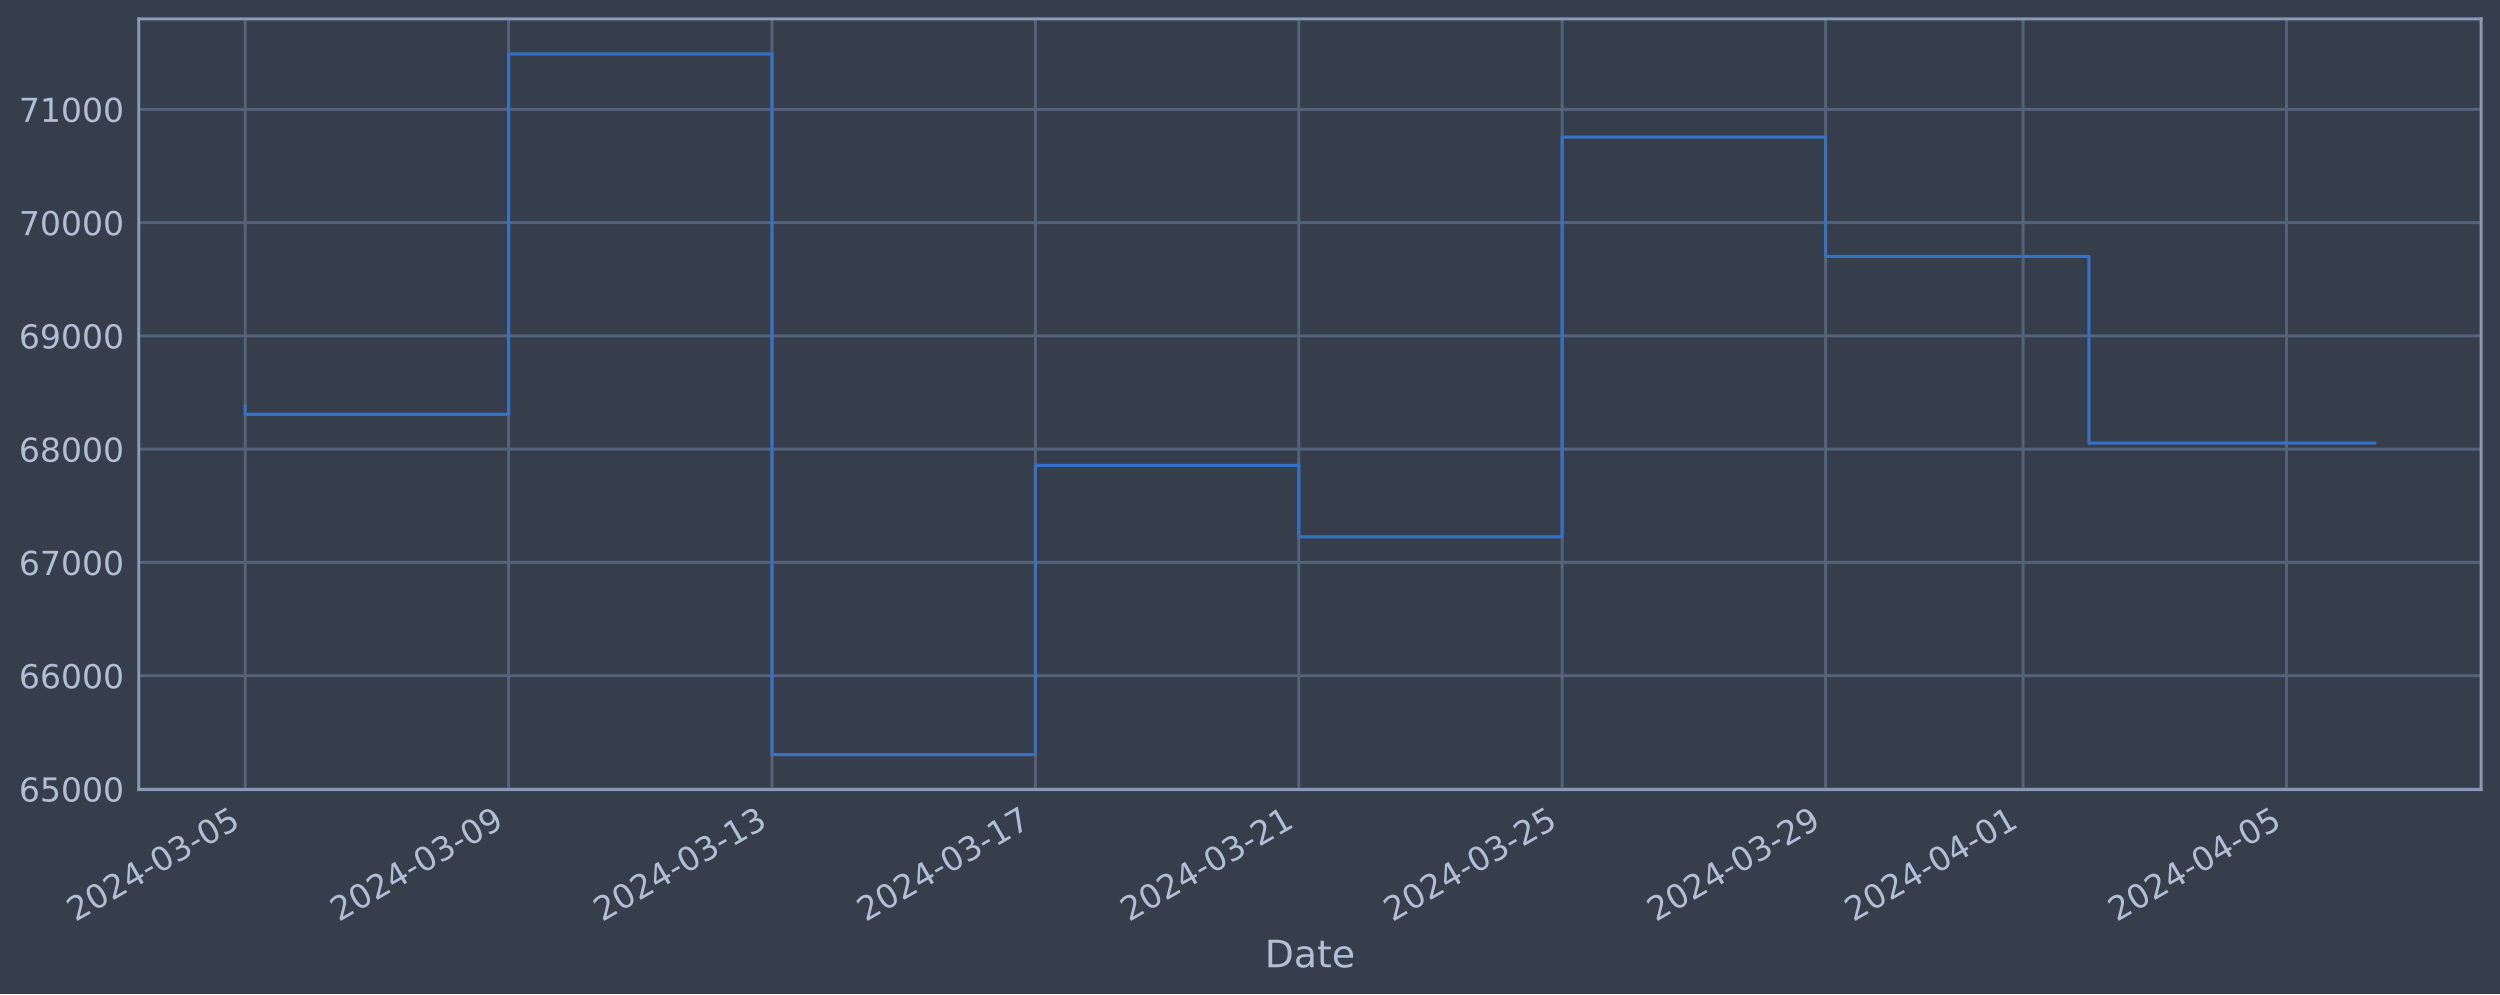
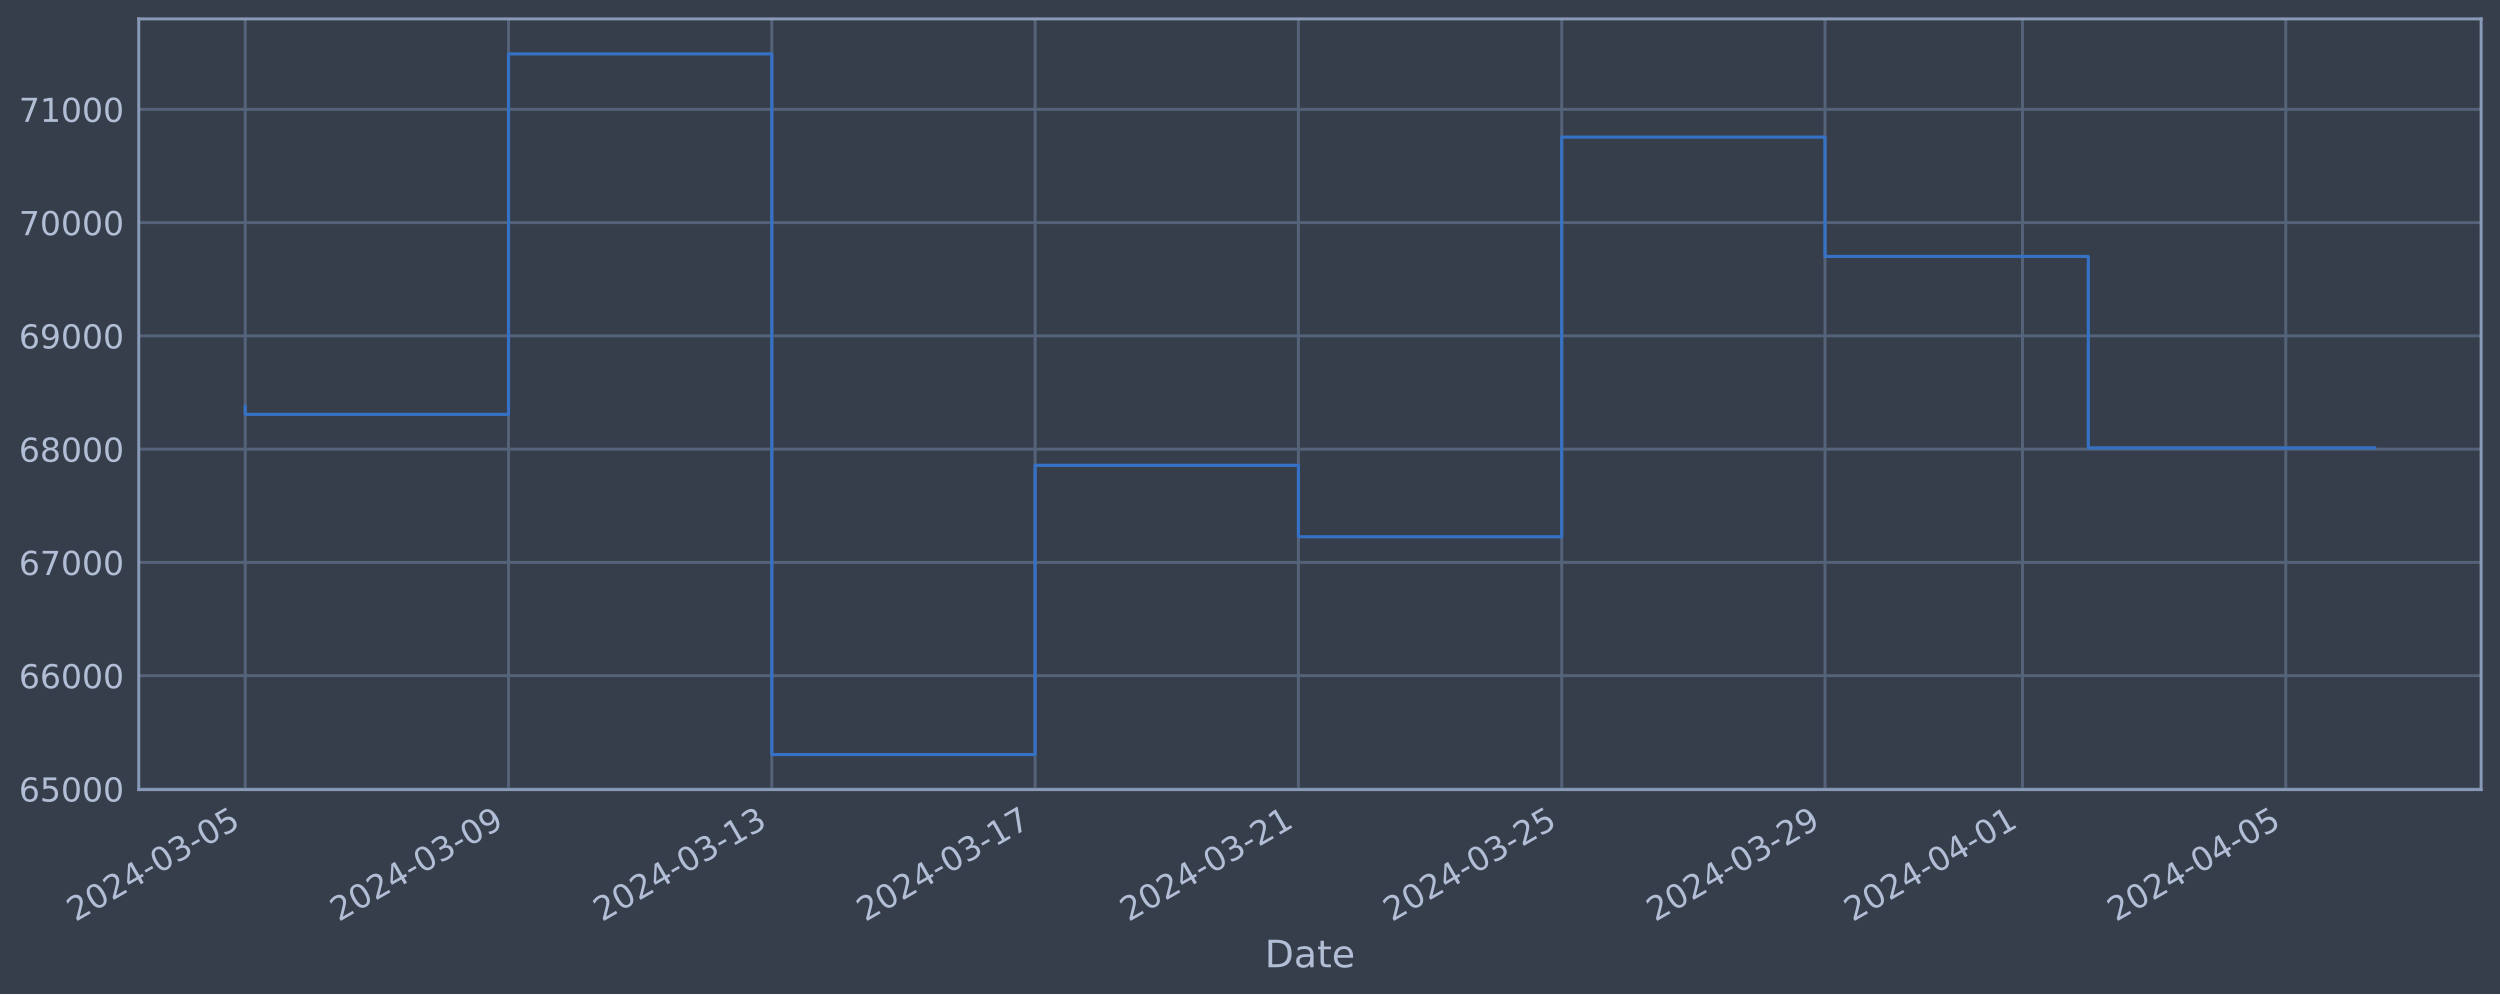
<svg xmlns="http://www.w3.org/2000/svg" xmlns:xlink="http://www.w3.org/1999/xlink" width="952.884pt" height="378.87pt" viewBox="0 0 952.884 378.87" version="1.1">
  <defs>
    <style type="text/css">*{stroke-linejoin: round; stroke-linecap: butt}</style>
  </defs>
  <g id="figure_1">
    <g id="patch_1">
      <path d="M 0 378.87  L 952.884 378.87  L 952.884 0  L 0 0  z " style="fill: #373e4b" />
    </g>
    <g id="axes_1">
      <g id="patch_2">
        <path d="M 52.884 300.96  L 945.684 300.96  L 945.684 7.2  L 52.884 7.2  z " style="fill: #373e4b" />
      </g>
      <g id="matplotlib.axis_1">
        <g id="xtick_1">
          <g id="line2d_1">
-             <path d="M 93.466 300.96  L 93.466 7.2  " clip-path="url(#paa065e70e9)" style="fill: none; stroke: #546379; stroke-width: 1.12; stroke-linecap: square" />
+             <path d="M 93.466 300.96  L 93.466 7.2  " clip-path="url(#p675d458e69)" style="fill: none; stroke: #546379; stroke-width: 1.12; stroke-linecap: square" />
          </g>
          <g id="line2d_2" />
          <g id="text_1">
            <g style="fill: #b1bed6" transform="translate(28.74006 351.4642) rotate(-30) scale(0.126 -0.126)">
              <defs>
                <path id="DejaVuSans-32" d="M 1228 531  L 3431 531  L 3431 0  L 469 0  L 469 531  Q 828 903 1448 1529  Q 2069 2156 2228 2338  Q 2531 2678 2651 2914  Q 2772 3150 2772 3378  Q 2772 3750 2511 3984  Q 2250 4219 1831 4219  Q 1534 4219 1204 4116  Q 875 4013 500 3803  L 500 4441  Q 881 4594 1212 4672  Q 1544 4750 1819 4750  Q 2544 4750 2975 4387  Q 3406 4025 3406 3419  Q 3406 3131 3298 2873  Q 3191 2616 2906 2266  Q 2828 2175 2409 1742  Q 1991 1309 1228 531  z " transform="scale(0.015625)" />
                <path id="DejaVuSans-30" d="M 2034 4250  Q 1547 4250 1301 3770  Q 1056 3291 1056 2328  Q 1056 1369 1301 889  Q 1547 409 2034 409  Q 2525 409 2770 889  Q 3016 1369 3016 2328  Q 3016 3291 2770 3770  Q 2525 4250 2034 4250  z M 2034 4750  Q 2819 4750 3233 4129  Q 3647 3509 3647 2328  Q 3647 1150 3233 529  Q 2819 -91 2034 -91  Q 1250 -91 836 529  Q 422 1150 422 2328  Q 422 3509 836 4129  Q 1250 4750 2034 4750  z " transform="scale(0.015625)" />
                <path id="DejaVuSans-34" d="M 2419 4116  L 825 1625  L 2419 1625  L 2419 4116  z M 2253 4666  L 3047 4666  L 3047 1625  L 3713 1625  L 3713 1100  L 3047 1100  L 3047 0  L 2419 0  L 2419 1100  L 313 1100  L 313 1709  L 2253 4666  z " transform="scale(0.015625)" />
                <path id="DejaVuSans-2d" d="M 313 2009  L 1997 2009  L 1997 1497  L 313 1497  L 313 2009  z " transform="scale(0.015625)" />
                <path id="DejaVuSans-33" d="M 2597 2516  Q 3050 2419 3304 2112  Q 3559 1806 3559 1356  Q 3559 666 3084 287  Q 2609 -91 1734 -91  Q 1441 -91 1130 -33  Q 819 25 488 141  L 488 750  Q 750 597 1062 519  Q 1375 441 1716 441  Q 2309 441 2620 675  Q 2931 909 2931 1356  Q 2931 1769 2642 2001  Q 2353 2234 1838 2234  L 1294 2234  L 1294 2753  L 1863 2753  Q 2328 2753 2575 2939  Q 2822 3125 2822 3475  Q 2822 3834 2567 4026  Q 2313 4219 1838 4219  Q 1578 4219 1281 4162  Q 984 4106 628 3988  L 628 4550  Q 988 4650 1302 4700  Q 1616 4750 1894 4750  Q 2613 4750 3031 4423  Q 3450 4097 3450 3541  Q 3450 3153 3228 2886  Q 3006 2619 2597 2516  z " transform="scale(0.015625)" />
                <path id="DejaVuSans-35" d="M 691 4666  L 3169 4666  L 3169 4134  L 1269 4134  L 1269 2991  Q 1406 3038 1543 3061  Q 1681 3084 1819 3084  Q 2600 3084 3056 2656  Q 3513 2228 3513 1497  Q 3513 744 3044 326  Q 2575 -91 1722 -91  Q 1428 -91 1123 -41  Q 819 9 494 109  L 494 744  Q 775 591 1075 516  Q 1375 441 1709 441  Q 2250 441 2565 725  Q 2881 1009 2881 1497  Q 2881 1984 2565 2268  Q 2250 2553 1709 2553  Q 1456 2553 1204 2497  Q 953 2441 691 2322  L 691 4666  z " transform="scale(0.015625)" />
              </defs>
              <use xlink:href="#DejaVuSans-32" />
              <use xlink:href="#DejaVuSans-30" x="63.623" />
              <use xlink:href="#DejaVuSans-32" x="127.246" />
              <use xlink:href="#DejaVuSans-34" x="190.869" />
              <use xlink:href="#DejaVuSans-2d" x="254.492" />
              <use xlink:href="#DejaVuSans-30" x="290.576" />
              <use xlink:href="#DejaVuSans-33" x="354.199" />
              <use xlink:href="#DejaVuSans-2d" x="417.822" />
              <use xlink:href="#DejaVuSans-30" x="453.906" />
              <use xlink:href="#DejaVuSans-35" x="517.529" />
            </g>
          </g>
        </g>
        <g id="xtick_2">
          <g id="line2d_3">
-             <path d="M 193.858 300.96  L 193.858 7.2  " clip-path="url(#paa065e70e9)" style="fill: none; stroke: #546379; stroke-width: 1.12; stroke-linecap: square" />
+             <path d="M 193.823 300.96  L 193.823 7.2  " clip-path="url(#p675d458e69)" style="fill: none; stroke: #546379; stroke-width: 1.12; stroke-linecap: square" />
          </g>
          <g id="line2d_4" />
          <g id="text_2">
-             <g style="fill: #b1bed6" transform="translate(129.1325 351.4642) rotate(-30) scale(0.126 -0.126)">
+             <g style="fill: #b1bed6" transform="translate(129.0971 351.4642) rotate(-30) scale(0.126 -0.126)">
              <defs>
                <path id="DejaVuSans-39" d="M 703 97  L 703 672  Q 941 559 1184 500  Q 1428 441 1663 441  Q 2288 441 2617 861  Q 2947 1281 2994 2138  Q 2813 1869 2534 1725  Q 2256 1581 1919 1581  Q 1219 1581 811 2004  Q 403 2428 403 3163  Q 403 3881 828 4315  Q 1253 4750 1959 4750  Q 2769 4750 3195 4129  Q 3622 3509 3622 2328  Q 3622 1225 3098 567  Q 2575 -91 1691 -91  Q 1453 -91 1209 -44  Q 966 3 703 97  z M 1959 2075  Q 2384 2075 2632 2365  Q 2881 2656 2881 3163  Q 2881 3666 2632 3958  Q 2384 4250 1959 4250  Q 1534 4250 1286 3958  Q 1038 3666 1038 3163  Q 1038 2656 1286 2365  Q 1534 2075 1959 2075  z " transform="scale(0.015625)" />
              </defs>
              <use xlink:href="#DejaVuSans-32" />
              <use xlink:href="#DejaVuSans-30" x="63.623" />
              <use xlink:href="#DejaVuSans-32" x="127.246" />
              <use xlink:href="#DejaVuSans-34" x="190.869" />
              <use xlink:href="#DejaVuSans-2d" x="254.492" />
              <use xlink:href="#DejaVuSans-30" x="290.576" />
              <use xlink:href="#DejaVuSans-33" x="354.199" />
              <use xlink:href="#DejaVuSans-2d" x="417.822" />
              <use xlink:href="#DejaVuSans-30" x="453.906" />
              <use xlink:href="#DejaVuSans-39" x="517.529" />
            </g>
          </g>
        </g>
        <g id="xtick_3">
          <g id="line2d_5">
-             <path d="M 294.251 300.96  L 294.251 7.2  " clip-path="url(#paa065e70e9)" style="fill: none; stroke: #546379; stroke-width: 1.12; stroke-linecap: square" />
+             <path d="M 294.18 300.96  L 294.18 7.2  " clip-path="url(#p675d458e69)" style="fill: none; stroke: #546379; stroke-width: 1.12; stroke-linecap: square" />
          </g>
          <g id="line2d_6" />
          <g id="text_3">
-             <g style="fill: #b1bed6" transform="translate(229.525 351.4642) rotate(-30) scale(0.126 -0.126)">
+             <g style="fill: #b1bed6" transform="translate(229.4541 351.4642) rotate(-30) scale(0.126 -0.126)">
              <defs>
                <path id="DejaVuSans-31" d="M 794 531  L 1825 531  L 1825 4091  L 703 3866  L 703 4441  L 1819 4666  L 2450 4666  L 2450 531  L 3481 531  L 3481 0  L 794 0  L 794 531  z " transform="scale(0.015625)" />
              </defs>
              <use xlink:href="#DejaVuSans-32" />
              <use xlink:href="#DejaVuSans-30" x="63.623" />
              <use xlink:href="#DejaVuSans-32" x="127.246" />
              <use xlink:href="#DejaVuSans-34" x="190.869" />
              <use xlink:href="#DejaVuSans-2d" x="254.492" />
              <use xlink:href="#DejaVuSans-30" x="290.576" />
              <use xlink:href="#DejaVuSans-33" x="354.199" />
              <use xlink:href="#DejaVuSans-2d" x="417.822" />
              <use xlink:href="#DejaVuSans-31" x="453.906" />
              <use xlink:href="#DejaVuSans-33" x="517.529" />
            </g>
          </g>
        </g>
        <g id="xtick_4">
          <g id="line2d_7">
-             <path d="M 394.643 300.96  L 394.643 7.2  " clip-path="url(#paa065e70e9)" style="fill: none; stroke: #546379; stroke-width: 1.12; stroke-linecap: square" />
+             <path d="M 394.537 300.96  L 394.537 7.2  " clip-path="url(#p675d458e69)" style="fill: none; stroke: #546379; stroke-width: 1.12; stroke-linecap: square" />
          </g>
          <g id="line2d_8" />
          <g id="text_4">
-             <g style="fill: #b1bed6" transform="translate(329.9175 351.4642) rotate(-30) scale(0.126 -0.126)">
+             <g style="fill: #b1bed6" transform="translate(329.8111 351.4642) rotate(-30) scale(0.126 -0.126)">
              <defs>
                <path id="DejaVuSans-37" d="M 525 4666  L 3525 4666  L 3525 4397  L 1831 0  L 1172 0  L 2766 4134  L 525 4134  L 525 4666  z " transform="scale(0.015625)" />
              </defs>
              <use xlink:href="#DejaVuSans-32" />
              <use xlink:href="#DejaVuSans-30" x="63.623" />
              <use xlink:href="#DejaVuSans-32" x="127.246" />
              <use xlink:href="#DejaVuSans-34" x="190.869" />
              <use xlink:href="#DejaVuSans-2d" x="254.492" />
              <use xlink:href="#DejaVuSans-30" x="290.576" />
              <use xlink:href="#DejaVuSans-33" x="354.199" />
              <use xlink:href="#DejaVuSans-2d" x="417.822" />
              <use xlink:href="#DejaVuSans-31" x="453.906" />
              <use xlink:href="#DejaVuSans-37" x="517.529" />
            </g>
          </g>
        </g>
        <g id="xtick_5">
          <g id="line2d_9">
-             <path d="M 495.036 300.96  L 495.036 7.2  " clip-path="url(#paa065e70e9)" style="fill: none; stroke: #546379; stroke-width: 1.12; stroke-linecap: square" />
+             <path d="M 494.894 300.96  L 494.894 7.2  " clip-path="url(#p675d458e69)" style="fill: none; stroke: #546379; stroke-width: 1.12; stroke-linecap: square" />
          </g>
          <g id="line2d_10" />
          <g id="text_5">
-             <g style="fill: #b1bed6" transform="translate(430.31 351.4642) rotate(-30) scale(0.126 -0.126)">
+             <g style="fill: #b1bed6" transform="translate(430.1681 351.4642) rotate(-30) scale(0.126 -0.126)">
              <use xlink:href="#DejaVuSans-32" />
              <use xlink:href="#DejaVuSans-30" x="63.623" />
              <use xlink:href="#DejaVuSans-32" x="127.246" />
              <use xlink:href="#DejaVuSans-34" x="190.869" />
              <use xlink:href="#DejaVuSans-2d" x="254.492" />
              <use xlink:href="#DejaVuSans-30" x="290.576" />
              <use xlink:href="#DejaVuSans-33" x="354.199" />
              <use xlink:href="#DejaVuSans-2d" x="417.822" />
              <use xlink:href="#DejaVuSans-32" x="453.906" />
              <use xlink:href="#DejaVuSans-31" x="517.529" />
            </g>
          </g>
        </g>
        <g id="xtick_6">
          <g id="line2d_11">
-             <path d="M 595.428 300.96  L 595.428 7.2  " clip-path="url(#paa065e70e9)" style="fill: none; stroke: #546379; stroke-width: 1.12; stroke-linecap: square" />
+             <path d="M 595.251 300.96  L 595.251 7.2  " clip-path="url(#p675d458e69)" style="fill: none; stroke: #546379; stroke-width: 1.12; stroke-linecap: square" />
          </g>
          <g id="line2d_12" />
          <g id="text_6">
-             <g style="fill: #b1bed6" transform="translate(530.7025 351.4642) rotate(-30) scale(0.126 -0.126)">
+             <g style="fill: #b1bed6" transform="translate(530.5251 351.4642) rotate(-30) scale(0.126 -0.126)">
              <use xlink:href="#DejaVuSans-32" />
              <use xlink:href="#DejaVuSans-30" x="63.623" />
              <use xlink:href="#DejaVuSans-32" x="127.246" />
              <use xlink:href="#DejaVuSans-34" x="190.869" />
              <use xlink:href="#DejaVuSans-2d" x="254.492" />
              <use xlink:href="#DejaVuSans-30" x="290.576" />
              <use xlink:href="#DejaVuSans-33" x="354.199" />
              <use xlink:href="#DejaVuSans-2d" x="417.822" />
              <use xlink:href="#DejaVuSans-32" x="453.906" />
              <use xlink:href="#DejaVuSans-35" x="517.529" />
            </g>
          </g>
        </g>
        <g id="xtick_7">
          <g id="line2d_13">
-             <path d="M 695.82 300.96  L 695.82 7.2  " clip-path="url(#paa065e70e9)" style="fill: none; stroke: #546379; stroke-width: 1.12; stroke-linecap: square" />
+             <path d="M 695.608 300.96  L 695.608 7.2  " clip-path="url(#p675d458e69)" style="fill: none; stroke: #546379; stroke-width: 1.12; stroke-linecap: square" />
          </g>
          <g id="line2d_14" />
          <g id="text_7">
-             <g style="fill: #b1bed6" transform="translate(631.095 351.4642) rotate(-30) scale(0.126 -0.126)">
+             <g style="fill: #b1bed6" transform="translate(630.8821 351.4642) rotate(-30) scale(0.126 -0.126)">
              <use xlink:href="#DejaVuSans-32" />
              <use xlink:href="#DejaVuSans-30" x="63.623" />
              <use xlink:href="#DejaVuSans-32" x="127.246" />
              <use xlink:href="#DejaVuSans-34" x="190.869" />
              <use xlink:href="#DejaVuSans-2d" x="254.492" />
              <use xlink:href="#DejaVuSans-30" x="290.576" />
              <use xlink:href="#DejaVuSans-33" x="354.199" />
              <use xlink:href="#DejaVuSans-2d" x="417.822" />
              <use xlink:href="#DejaVuSans-32" x="453.906" />
              <use xlink:href="#DejaVuSans-39" x="517.529" />
            </g>
          </g>
        </g>
        <g id="xtick_8">
          <g id="line2d_15">
-             <path d="M 771.115 300.96  L 771.115 7.2  " clip-path="url(#paa065e70e9)" style="fill: none; stroke: #546379; stroke-width: 1.12; stroke-linecap: square" />
+             <path d="M 770.875 300.96  L 770.875 7.2  " clip-path="url(#p675d458e69)" style="fill: none; stroke: #546379; stroke-width: 1.12; stroke-linecap: square" />
          </g>
          <g id="line2d_16" />
          <g id="text_8">
-             <g style="fill: #b1bed6" transform="translate(706.3893 351.4642) rotate(-30) scale(0.126 -0.126)">
+             <g style="fill: #b1bed6" transform="translate(706.1498 351.4642) rotate(-30) scale(0.126 -0.126)">
              <use xlink:href="#DejaVuSans-32" />
              <use xlink:href="#DejaVuSans-30" x="63.623" />
              <use xlink:href="#DejaVuSans-32" x="127.246" />
              <use xlink:href="#DejaVuSans-34" x="190.869" />
              <use xlink:href="#DejaVuSans-2d" x="254.492" />
              <use xlink:href="#DejaVuSans-30" x="290.576" />
              <use xlink:href="#DejaVuSans-34" x="354.199" />
              <use xlink:href="#DejaVuSans-2d" x="417.822" />
              <use xlink:href="#DejaVuSans-30" x="453.906" />
              <use xlink:href="#DejaVuSans-31" x="517.529" />
            </g>
          </g>
        </g>
        <g id="xtick_9">
          <g id="line2d_17">
-             <path d="M 871.507 300.96  L 871.507 7.2  " clip-path="url(#paa065e70e9)" style="fill: none; stroke: #546379; stroke-width: 1.12; stroke-linecap: square" />
+             <path d="M 871.232 300.96  L 871.232 7.2  " clip-path="url(#p675d458e69)" style="fill: none; stroke: #546379; stroke-width: 1.12; stroke-linecap: square" />
          </g>
          <g id="line2d_18" />
          <g id="text_9">
-             <g style="fill: #b1bed6" transform="translate(806.7818 351.4642) rotate(-30) scale(0.126 -0.126)">
+             <g style="fill: #b1bed6" transform="translate(806.5068 351.4642) rotate(-30) scale(0.126 -0.126)">
              <use xlink:href="#DejaVuSans-32" />
              <use xlink:href="#DejaVuSans-30" x="63.623" />
              <use xlink:href="#DejaVuSans-32" x="127.246" />
              <use xlink:href="#DejaVuSans-34" x="190.869" />
              <use xlink:href="#DejaVuSans-2d" x="254.492" />
              <use xlink:href="#DejaVuSans-30" x="290.576" />
              <use xlink:href="#DejaVuSans-34" x="354.199" />
              <use xlink:href="#DejaVuSans-2d" x="417.822" />
              <use xlink:href="#DejaVuSans-30" x="453.906" />
              <use xlink:href="#DejaVuSans-35" x="517.529" />
            </g>
          </g>
        </g>
        <g id="text_10">
          <g style="fill: #b1bed6" transform="translate(482.0746 368.6753) scale(0.144 -0.144)">
            <defs>
              <path id="DejaVuSans-44" d="M 1259 4147  L 1259 519  L 2022 519  Q 2988 519 3436 956  Q 3884 1394 3884 2338  Q 3884 3275 3436 3711  Q 2988 4147 2022 4147  L 1259 4147  z M 628 4666  L 1925 4666  Q 3281 4666 3915 4102  Q 4550 3538 4550 2338  Q 4550 1131 3912 565  Q 3275 0 1925 0  L 628 0  L 628 4666  z " transform="scale(0.015625)" />
              <path id="DejaVuSans-61" d="M 2194 1759  Q 1497 1759 1228 1600  Q 959 1441 959 1056  Q 959 750 1161 570  Q 1363 391 1709 391  Q 2188 391 2477 730  Q 2766 1069 2766 1631  L 2766 1759  L 2194 1759  z M 3341 1997  L 3341 0  L 2766 0  L 2766 531  Q 2569 213 2275 61  Q 1981 -91 1556 -91  Q 1019 -91 701 211  Q 384 513 384 1019  Q 384 1609 779 1909  Q 1175 2209 1959 2209  L 2766 2209  L 2766 2266  Q 2766 2663 2505 2880  Q 2244 3097 1772 3097  Q 1472 3097 1187 3025  Q 903 2953 641 2809  L 641 3341  Q 956 3463 1253 3523  Q 1550 3584 1831 3584  Q 2591 3584 2966 3190  Q 3341 2797 3341 1997  z " transform="scale(0.015625)" />
              <path id="DejaVuSans-74" d="M 1172 4494  L 1172 3500  L 2356 3500  L 2356 3053  L 1172 3053  L 1172 1153  Q 1172 725 1289 603  Q 1406 481 1766 481  L 2356 481  L 2356 0  L 1766 0  Q 1100 0 847 248  Q 594 497 594 1153  L 594 3053  L 172 3053  L 172 3500  L 594 3500  L 594 4494  L 1172 4494  z " transform="scale(0.015625)" />
              <path id="DejaVuSans-65" d="M 3597 1894  L 3597 1613  L 953 1613  Q 991 1019 1311 708  Q 1631 397 2203 397  Q 2534 397 2845 478  Q 3156 559 3463 722  L 3463 178  Q 3153 47 2828 -22  Q 2503 -91 2169 -91  Q 1331 -91 842 396  Q 353 884 353 1716  Q 353 2575 817 3079  Q 1281 3584 2069 3584  Q 2775 3584 3186 3129  Q 3597 2675 3597 1894  z M 3022 2063  Q 3016 2534 2758 2815  Q 2500 3097 2075 3097  Q 1594 3097 1305 2825  Q 1016 2553 972 2059  L 3022 2063  z " transform="scale(0.015625)" />
            </defs>
            <use xlink:href="#DejaVuSans-44" />
            <use xlink:href="#DejaVuSans-61" x="77.002" />
            <use xlink:href="#DejaVuSans-74" x="138.281" />
            <use xlink:href="#DejaVuSans-65" x="177.49" />
          </g>
        </g>
      </g>
      <g id="matplotlib.axis_2">
        <g id="ytick_1">
          <g id="line2d_19">
-             <path d="M 52.884 300.718  L 945.684 300.718  " clip-path="url(#paa065e70e9)" style="fill: none; stroke: #546379; stroke-width: 1.12; stroke-linecap: square" />
+             <path d="M 52.884 300.718  L 945.684 300.718  " clip-path="url(#p675d458e69)" style="fill: none; stroke: #546379; stroke-width: 1.12; stroke-linecap: square" />
          </g>
          <g id="line2d_20" />
          <g id="text_11">
            <g style="fill: #b1bed6" transform="translate(7.2 305.5049) scale(0.126 -0.126)">
              <defs>
                <path id="DejaVuSans-36" d="M 2113 2584  Q 1688 2584 1439 2293  Q 1191 2003 1191 1497  Q 1191 994 1439 701  Q 1688 409 2113 409  Q 2538 409 2786 701  Q 3034 994 3034 1497  Q 3034 2003 2786 2293  Q 2538 2584 2113 2584  z M 3366 4563  L 3366 3988  Q 3128 4100 2886 4159  Q 2644 4219 2406 4219  Q 1781 4219 1451 3797  Q 1122 3375 1075 2522  Q 1259 2794 1537 2939  Q 1816 3084 2150 3084  Q 2853 3084 3261 2657  Q 3669 2231 3669 1497  Q 3669 778 3244 343  Q 2819 -91 2113 -91  Q 1303 -91 875 529  Q 447 1150 447 2328  Q 447 3434 972 4092  Q 1497 4750 2381 4750  Q 2619 4750 2861 4703  Q 3103 4656 3366 4563  z " transform="scale(0.015625)" />
              </defs>
              <use xlink:href="#DejaVuSans-36" />
              <use xlink:href="#DejaVuSans-35" x="63.623" />
              <use xlink:href="#DejaVuSans-30" x="127.246" />
              <use xlink:href="#DejaVuSans-30" x="190.869" />
              <use xlink:href="#DejaVuSans-30" x="254.492" />
            </g>
          </g>
        </g>
        <g id="ytick_2">
          <g id="line2d_21">
-             <path d="M 52.884 257.544  L 945.684 257.544  " clip-path="url(#paa065e70e9)" style="fill: none; stroke: #546379; stroke-width: 1.12; stroke-linecap: square" />
+             <path d="M 52.884 257.544  L 945.684 257.544  " clip-path="url(#p675d458e69)" style="fill: none; stroke: #546379; stroke-width: 1.12; stroke-linecap: square" />
          </g>
          <g id="line2d_22" />
          <g id="text_12">
            <g style="fill: #b1bed6" transform="translate(7.2 262.331) scale(0.126 -0.126)">
              <use xlink:href="#DejaVuSans-36" />
              <use xlink:href="#DejaVuSans-36" x="63.623" />
              <use xlink:href="#DejaVuSans-30" x="127.246" />
              <use xlink:href="#DejaVuSans-30" x="190.869" />
              <use xlink:href="#DejaVuSans-30" x="254.492" />
            </g>
          </g>
        </g>
        <g id="ytick_3">
          <g id="line2d_23">
-             <path d="M 52.884 214.37  L 945.684 214.37  " clip-path="url(#paa065e70e9)" style="fill: none; stroke: #546379; stroke-width: 1.12; stroke-linecap: square" />
+             <path d="M 52.884 214.37  L 945.684 214.37  " clip-path="url(#p675d458e69)" style="fill: none; stroke: #546379; stroke-width: 1.12; stroke-linecap: square" />
          </g>
          <g id="line2d_24" />
          <g id="text_13">
            <g style="fill: #b1bed6" transform="translate(7.2 219.157) scale(0.126 -0.126)">
              <use xlink:href="#DejaVuSans-36" />
              <use xlink:href="#DejaVuSans-37" x="63.623" />
              <use xlink:href="#DejaVuSans-30" x="127.246" />
              <use xlink:href="#DejaVuSans-30" x="190.869" />
              <use xlink:href="#DejaVuSans-30" x="254.492" />
            </g>
          </g>
        </g>
        <g id="ytick_4">
          <g id="line2d_25">
-             <path d="M 52.884 171.196  L 945.684 171.196  " clip-path="url(#paa065e70e9)" style="fill: none; stroke: #546379; stroke-width: 1.12; stroke-linecap: square" />
+             <path d="M 52.884 171.196  L 945.684 171.196  " clip-path="url(#p675d458e69)" style="fill: none; stroke: #546379; stroke-width: 1.12; stroke-linecap: square" />
          </g>
          <g id="line2d_26" />
          <g id="text_14">
            <g style="fill: #b1bed6" transform="translate(7.2 175.9831) scale(0.126 -0.126)">
              <defs>
                <path id="DejaVuSans-38" d="M 2034 2216  Q 1584 2216 1326 1975  Q 1069 1734 1069 1313  Q 1069 891 1326 650  Q 1584 409 2034 409  Q 2484 409 2743 651  Q 3003 894 3003 1313  Q 3003 1734 2745 1975  Q 2488 2216 2034 2216  z M 1403 2484  Q 997 2584 770 2862  Q 544 3141 544 3541  Q 544 4100 942 4425  Q 1341 4750 2034 4750  Q 2731 4750 3128 4425  Q 3525 4100 3525 3541  Q 3525 3141 3298 2862  Q 3072 2584 2669 2484  Q 3125 2378 3379 2068  Q 3634 1759 3634 1313  Q 3634 634 3220 271  Q 2806 -91 2034 -91  Q 1263 -91 848 271  Q 434 634 434 1313  Q 434 1759 690 2068  Q 947 2378 1403 2484  z M 1172 3481  Q 1172 3119 1398 2916  Q 1625 2713 2034 2713  Q 2441 2713 2670 2916  Q 2900 3119 2900 3481  Q 2900 3844 2670 4047  Q 2441 4250 2034 4250  Q 1625 4250 1398 4047  Q 1172 3844 1172 3481  z " transform="scale(0.015625)" />
              </defs>
              <use xlink:href="#DejaVuSans-36" />
              <use xlink:href="#DejaVuSans-38" x="63.623" />
              <use xlink:href="#DejaVuSans-30" x="127.246" />
              <use xlink:href="#DejaVuSans-30" x="190.869" />
              <use xlink:href="#DejaVuSans-30" x="254.492" />
            </g>
          </g>
        </g>
        <g id="ytick_5">
          <g id="line2d_27">
-             <path d="M 52.884 128.022  L 945.684 128.022  " clip-path="url(#paa065e70e9)" style="fill: none; stroke: #546379; stroke-width: 1.12; stroke-linecap: square" />
+             <path d="M 52.884 128.022  L 945.684 128.022  " clip-path="url(#p675d458e69)" style="fill: none; stroke: #546379; stroke-width: 1.12; stroke-linecap: square" />
          </g>
          <g id="line2d_28" />
          <g id="text_15">
            <g style="fill: #b1bed6" transform="translate(7.2 132.8092) scale(0.126 -0.126)">
              <use xlink:href="#DejaVuSans-36" />
              <use xlink:href="#DejaVuSans-39" x="63.623" />
              <use xlink:href="#DejaVuSans-30" x="127.246" />
              <use xlink:href="#DejaVuSans-30" x="190.869" />
              <use xlink:href="#DejaVuSans-30" x="254.492" />
            </g>
          </g>
        </g>
        <g id="ytick_6">
          <g id="line2d_29">
-             <path d="M 52.884 84.848  L 945.684 84.848  " clip-path="url(#paa065e70e9)" style="fill: none; stroke: #546379; stroke-width: 1.12; stroke-linecap: square" />
+             <path d="M 52.884 84.848  L 945.684 84.848  " clip-path="url(#p675d458e69)" style="fill: none; stroke: #546379; stroke-width: 1.12; stroke-linecap: square" />
          </g>
          <g id="line2d_30" />
          <g id="text_16">
            <g style="fill: #b1bed6" transform="translate(7.2 89.63523) scale(0.126 -0.126)">
              <use xlink:href="#DejaVuSans-37" />
              <use xlink:href="#DejaVuSans-30" x="63.623" />
              <use xlink:href="#DejaVuSans-30" x="127.246" />
              <use xlink:href="#DejaVuSans-30" x="190.869" />
              <use xlink:href="#DejaVuSans-30" x="254.492" />
            </g>
          </g>
        </g>
        <g id="ytick_7">
          <g id="line2d_31">
-             <path d="M 52.884 41.674  L 945.684 41.674  " clip-path="url(#paa065e70e9)" style="fill: none; stroke: #546379; stroke-width: 1.12; stroke-linecap: square" />
+             <path d="M 52.884 41.674  L 945.684 41.674  " clip-path="url(#p675d458e69)" style="fill: none; stroke: #546379; stroke-width: 1.12; stroke-linecap: square" />
          </g>
          <g id="line2d_32" />
          <g id="text_17">
            <g style="fill: #b1bed6" transform="translate(7.2 46.4613) scale(0.126 -0.126)">
              <use xlink:href="#DejaVuSans-37" />
              <use xlink:href="#DejaVuSans-31" x="63.623" />
              <use xlink:href="#DejaVuSans-30" x="127.246" />
              <use xlink:href="#DejaVuSans-30" x="190.869" />
              <use xlink:href="#DejaVuSans-30" x="254.492" />
            </g>
          </g>
        </g>
      </g>
      <g id="line2d_33">
-         <path d="M 93.466 154.891  L 93.466 157.946  L 193.858 157.946  L 193.858 20.553  L 294.251 20.553  L 294.251 287.607  L 394.643 287.607  L 394.643 177.362  L 495.036 177.362  L 495.036 204.598  L 595.428 204.598  L 595.428 52.265  L 695.82 52.265  L 695.82 97.744  L 796.213 97.744  L 796.213 168.863  L 905.102 168.863  " clip-path="url(#paa065e70e9)" style="fill: none; stroke: #3572c6; stroke-width: 1.2; stroke-linecap: square" />
+         <path d="M 93.466 154.891  L 93.466 157.946  L 193.823 157.946  L 193.823 20.553  L 294.18 20.553  L 294.18 287.607  L 394.537 287.607  L 394.537 177.362  L 494.894 177.362  L 494.894 204.598  L 595.251 204.598  L 595.251 52.265  L 695.608 52.265  L 695.608 97.744  L 795.965 97.744  L 795.965 170.709  L 905.102 170.709  " clip-path="url(#p675d458e69)" style="fill: none; stroke: #3572c6; stroke-width: 1.2; stroke-linecap: square" />
      </g>
      <g id="patch_3">
        <path d="M 52.884 300.96  L 52.884 7.2  " style="fill: none; stroke: #899ab8; stroke-width: 1.12; stroke-linejoin: miter; stroke-linecap: square" />
      </g>
      <g id="patch_4">
        <path d="M 945.684 300.96  L 945.684 7.2  " style="fill: none; stroke: #899ab8; stroke-width: 1.12; stroke-linejoin: miter; stroke-linecap: square" />
      </g>
      <g id="patch_5">
        <path d="M 52.884 300.96  L 945.684 300.96  " style="fill: none; stroke: #899ab8; stroke-width: 1.12; stroke-linejoin: miter; stroke-linecap: square" />
      </g>
      <g id="patch_6">
        <path d="M 52.884 7.2  L 945.684 7.2  " style="fill: none; stroke: #899ab8; stroke-width: 1.12; stroke-linejoin: miter; stroke-linecap: square" />
      </g>
    </g>
  </g>
  <defs>
-     <clipPath id="paa065e70e9">
+     <clipPath id="p675d458e69">
      <rect x="52.884" y="7.2" width="892.8" height="293.76" />
    </clipPath>
  </defs>
</svg>
